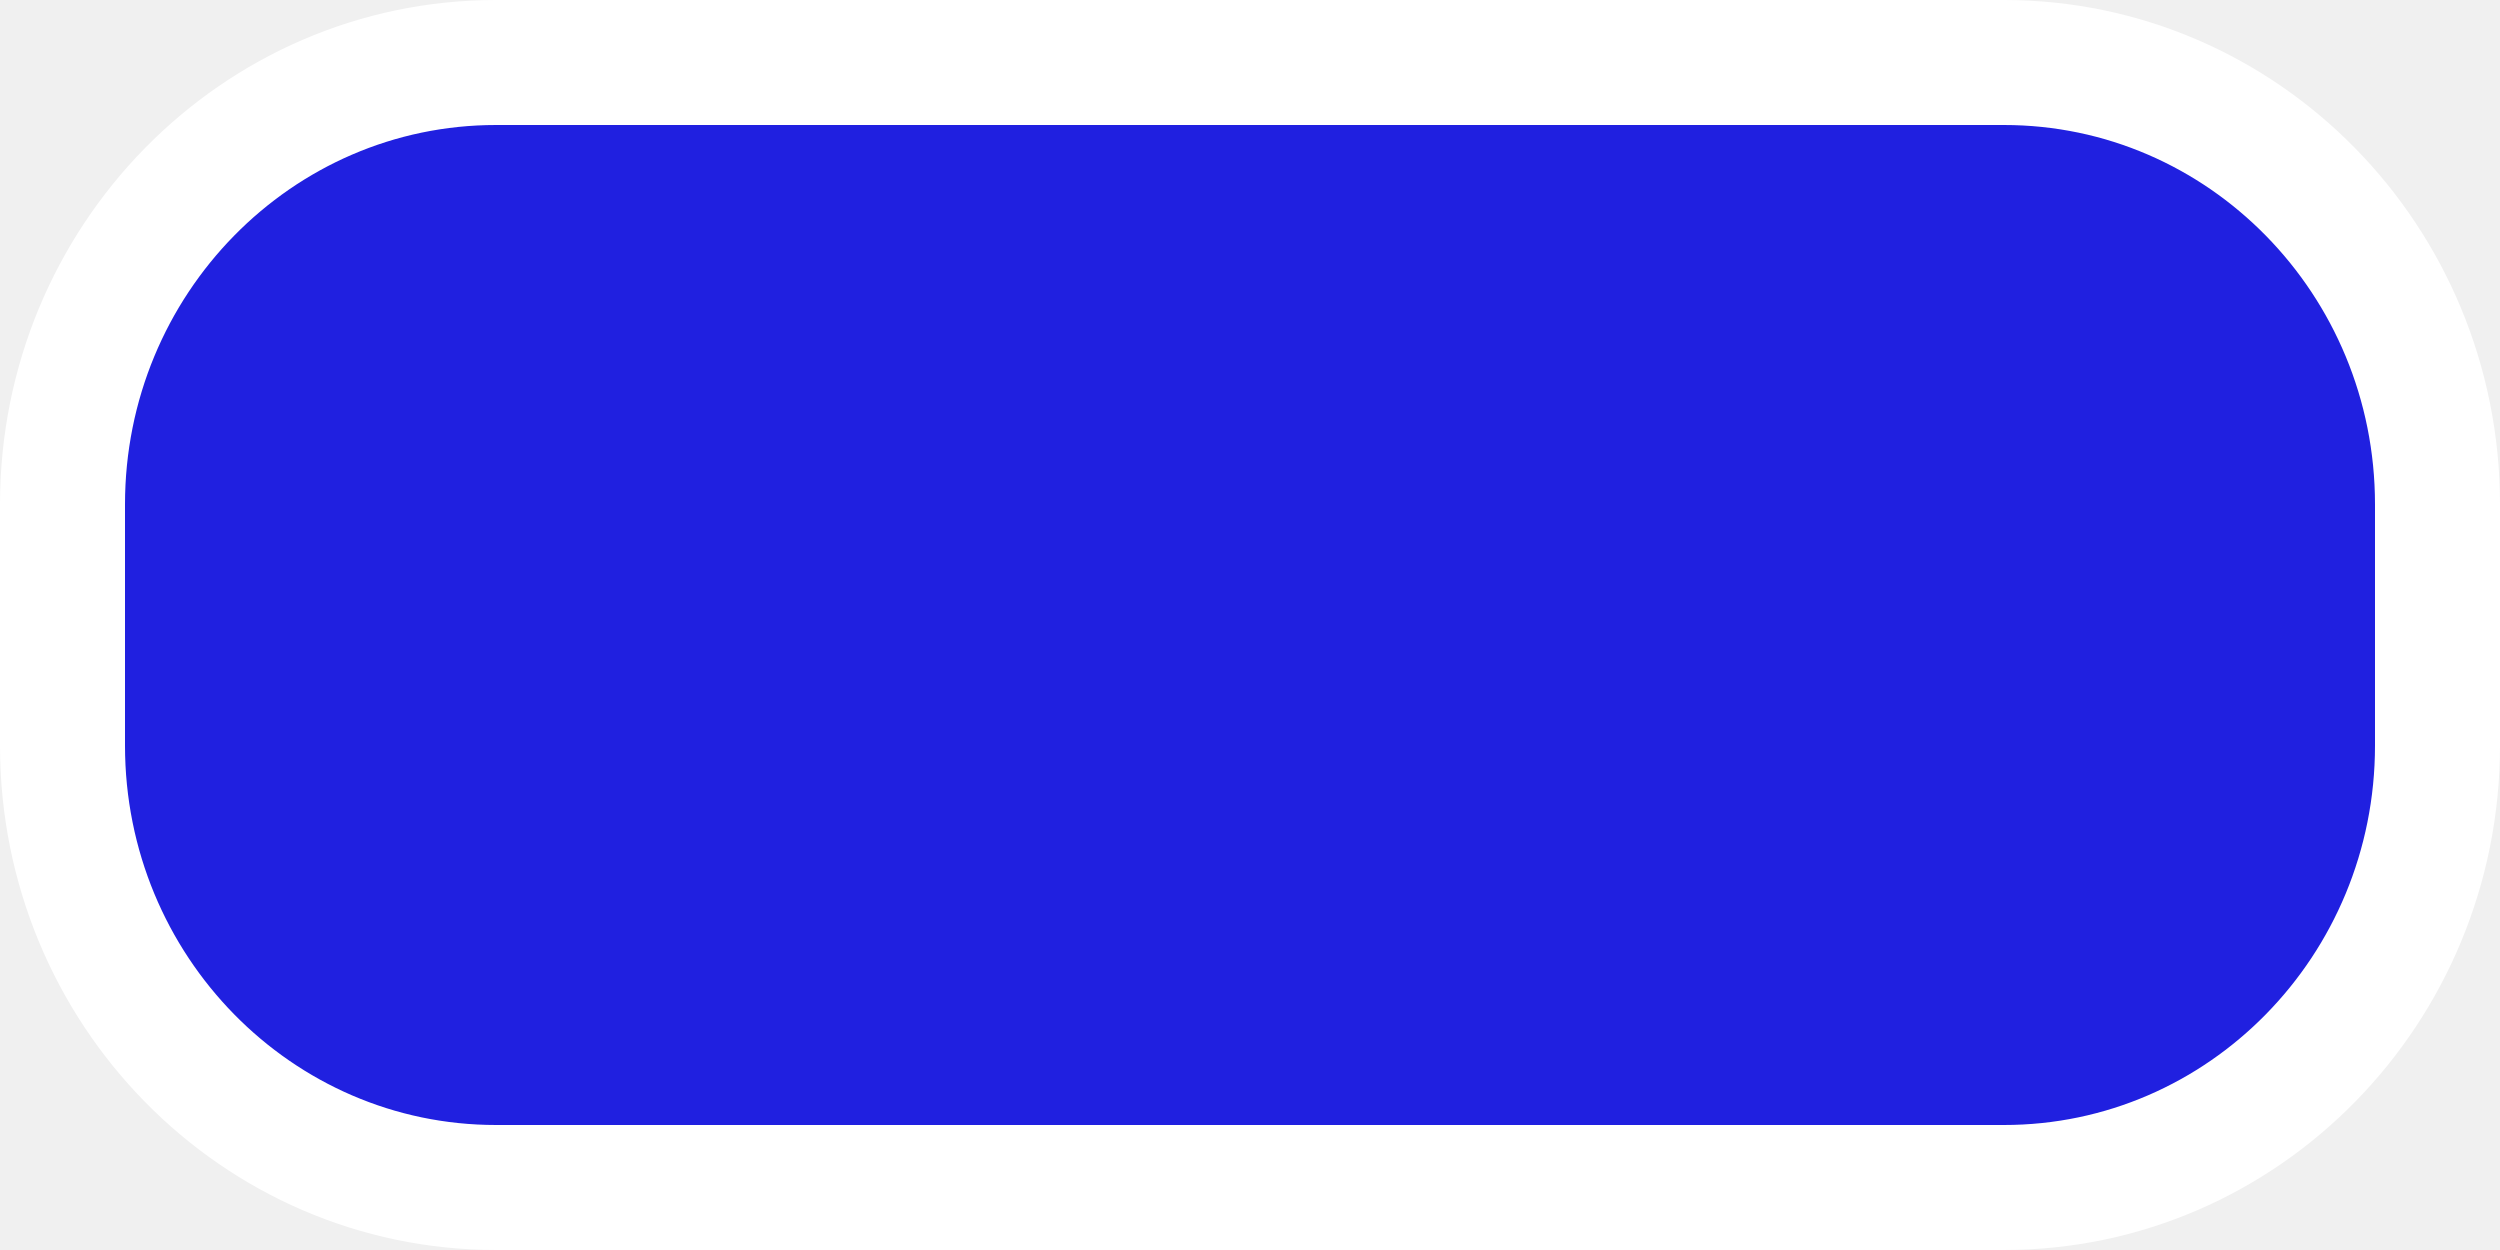
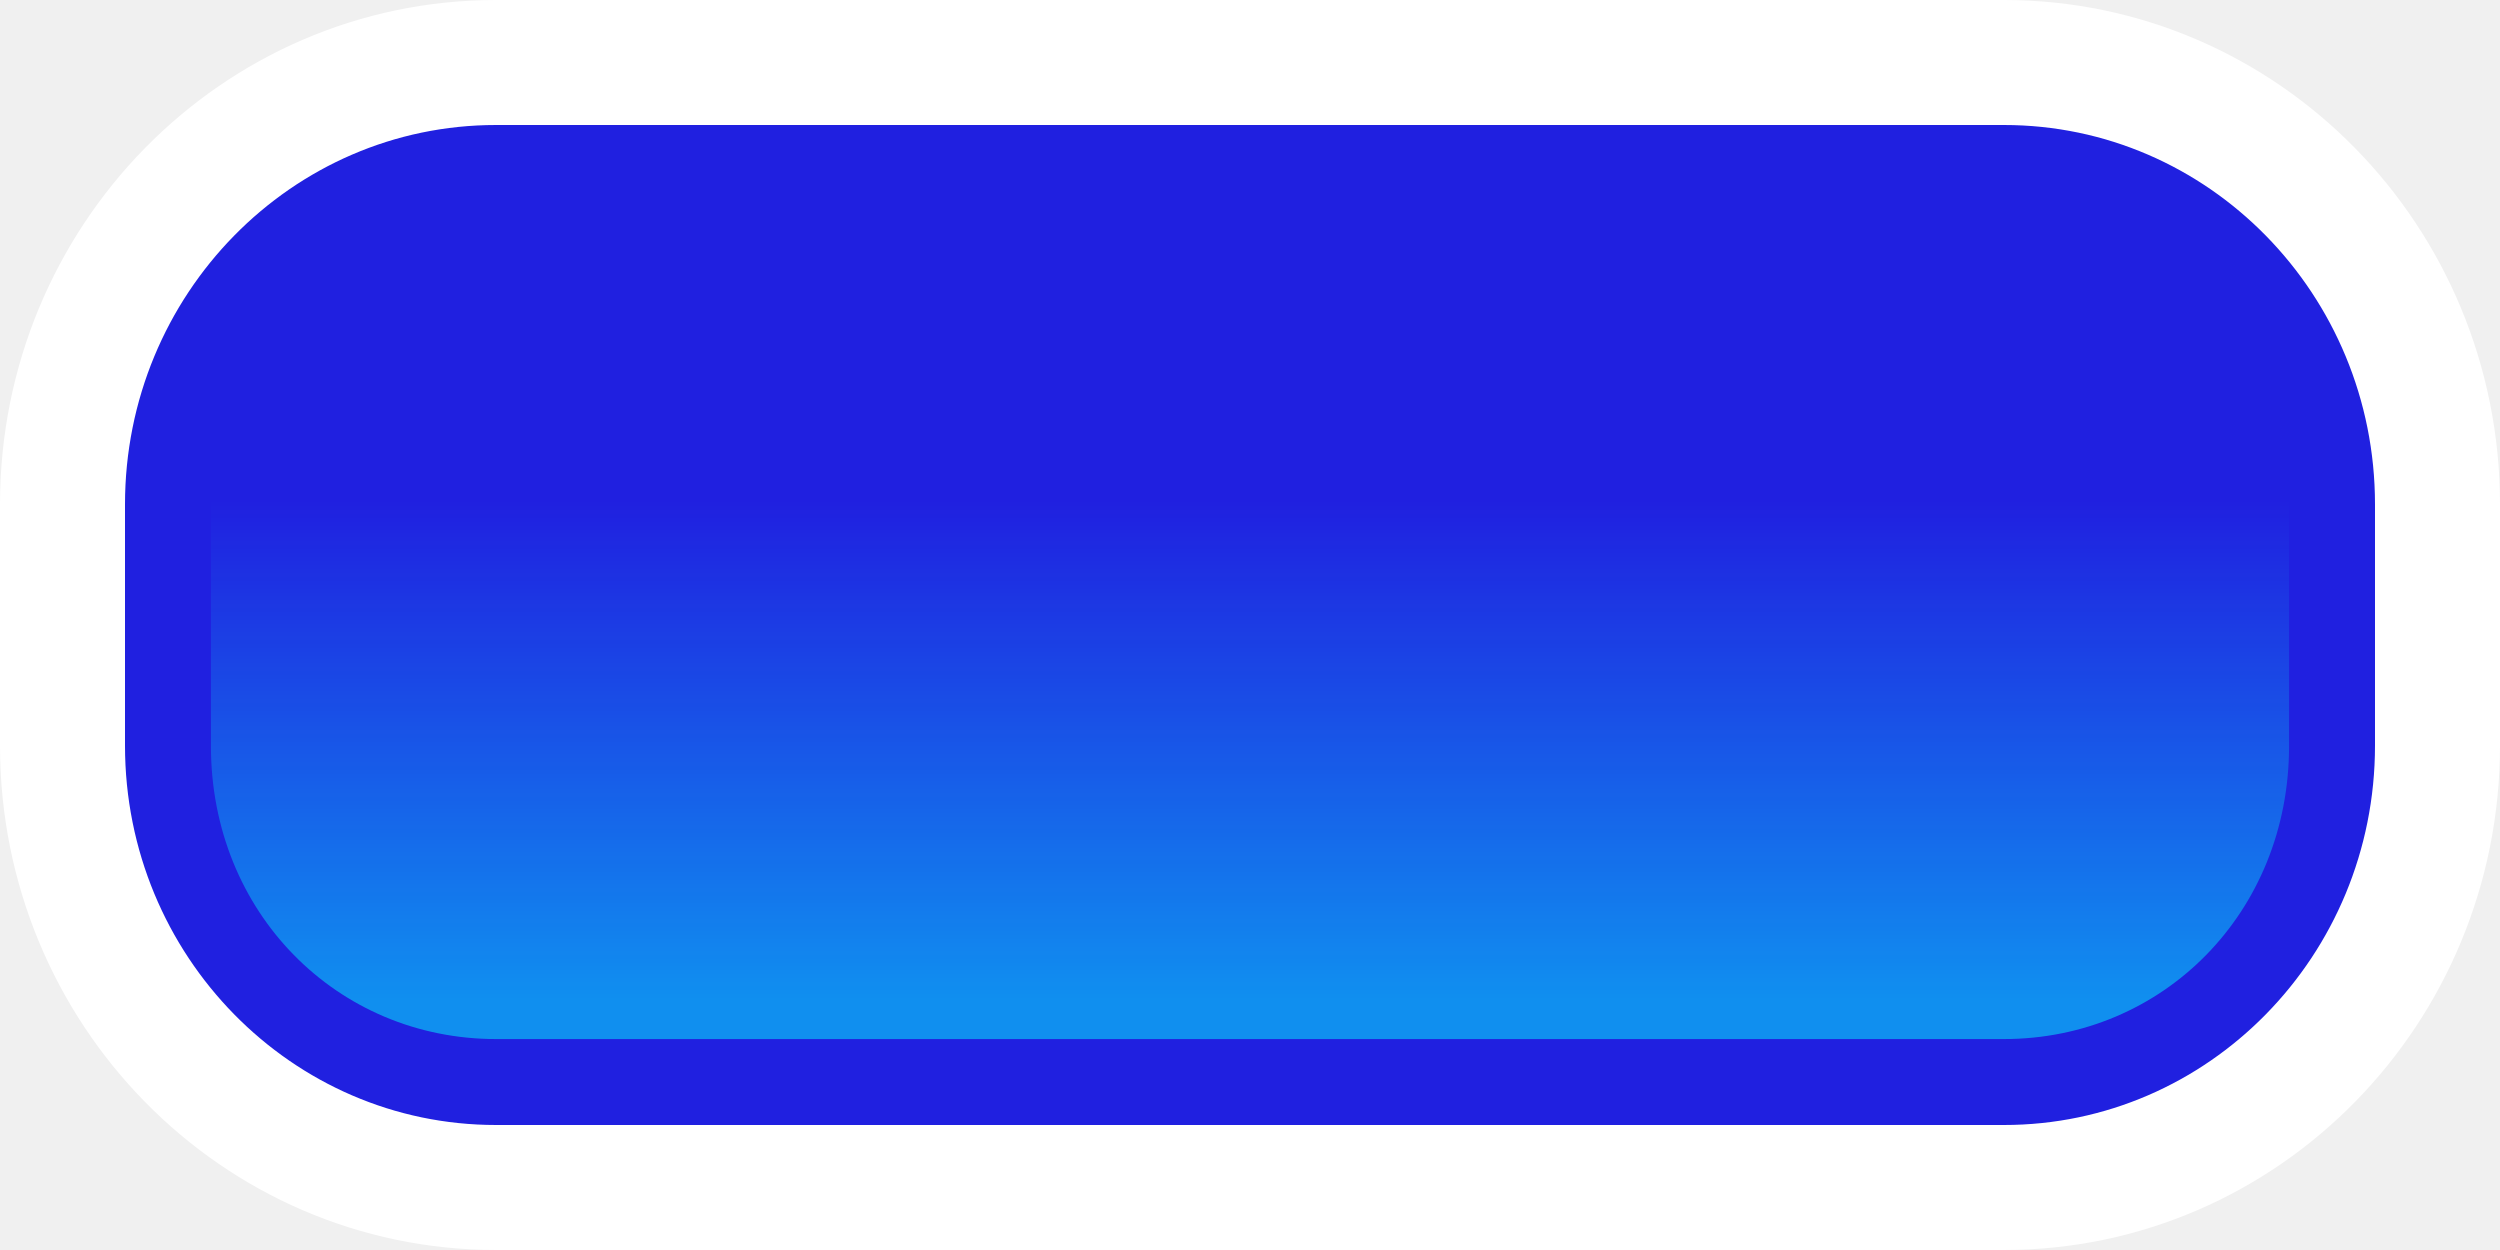
<svg xmlns="http://www.w3.org/2000/svg" xmlns:xlink="http://www.w3.org/1999/xlink" width="40" height="20" id="svg2" version="1.0">
  <defs id="defs4">
+     <linearGradient id="linearGradient3196">
+       <stop style="stop-color:#00ffff;stop-opacity:0.498;" offset="0" id="stop3198" />
+       <stop style="stop-color:#00ffff;stop-opacity:0;" offset="1" id="stop3200" />
+     </linearGradient>
    <linearGradient id="linearGradient3165">
      <stop style="stop-color:#ff0000;stop-opacity:1;" offset="0" id="stop3167" />
      <stop style="stop-color:#ffffff;stop-opacity:1;" offset="1" id="stop3169" />
    </linearGradient>
    <linearGradient xlink:href="#linearGradient3165" id="linearGradient3171" x1="19.25" y1="23.5" x2="2.25" y2="-10.5" gradientUnits="userSpaceOnUse" />
+     <linearGradient xlink:href="#linearGradient3196" id="linearGradient3202" x1="20" y1="16" x2="20" y2="8" gradientUnits="userSpaceOnUse" />
  </defs>
  <g id="layer1">
-     <rect style="opacity:1;fill:#2020e0;fill-opacity:1;stroke:#ffffff;stroke-width:2;stroke-linecap:round;stroke-linejoin:round;stroke-miterlimit:4;stroke-dasharray:none;stroke-opacity:1" id="rect3213" width="38" height="18" x="1" y="1" ry="7.071" rx="6.938" />
+     <rect style="opacity:1;fill:#2020e0;fill-opacity:1;stroke:none;stroke-width:2;stroke-linecap:round;stroke-linejoin:round;stroke-miterlimit:4;stroke-dasharray:none;stroke-opacity:1" id="rect3213" width="38" height="18" x="1" y="1" ry="7.071" rx="6.938" />
+     <rect rx="6.938" ry="7.071" y="1" x="1" height="18" width="38" id="rect3190" style="opacity:1;fill:#2020e0;fill-opacity:1;stroke:none;stroke-width:2;stroke-linecap:round;stroke-linejoin:round;stroke-miterlimit:4;stroke-dasharray:none;stroke-opacity:1" />
+   </g>
+   <g id="layer3">
+     <path style="opacity:1;fill:url(#linearGradient3202);fill-opacity:1;stroke:none;stroke-width:2;stroke-linecap:round;stroke-linejoin:round;stroke-miterlimit:4;stroke-dasharray:none;stroke-opacity:1" id="path3194" d="M 7.938,3.375 C 5.393,3.375 3.375,5.399 3.375,8.062 L 3.375,11.938 C 3.375,14.601 5.393,16.625 7.938,16.625 L 32.062,16.625 C 34.607,16.625 36.625,14.601 36.625,11.938 L 36.625,8.062 C 36.625,5.399 34.607,3.375 32.062,3.375 L 7.938,3.375 z" />
+   </g>
+   <g id="layer2">
+     <rect rx="6.938" ry="7.071" y="1" x="1" height="18" width="38" id="rect2415" style="opacity:1;fill:none;fill-opacity:1;stroke:#ffffff;stroke-width:2;stroke-linecap:round;stroke-linejoin:round;stroke-miterlimit:4;stroke-dasharray:none;stroke-opacity:1" />
  </g>
</svg>
